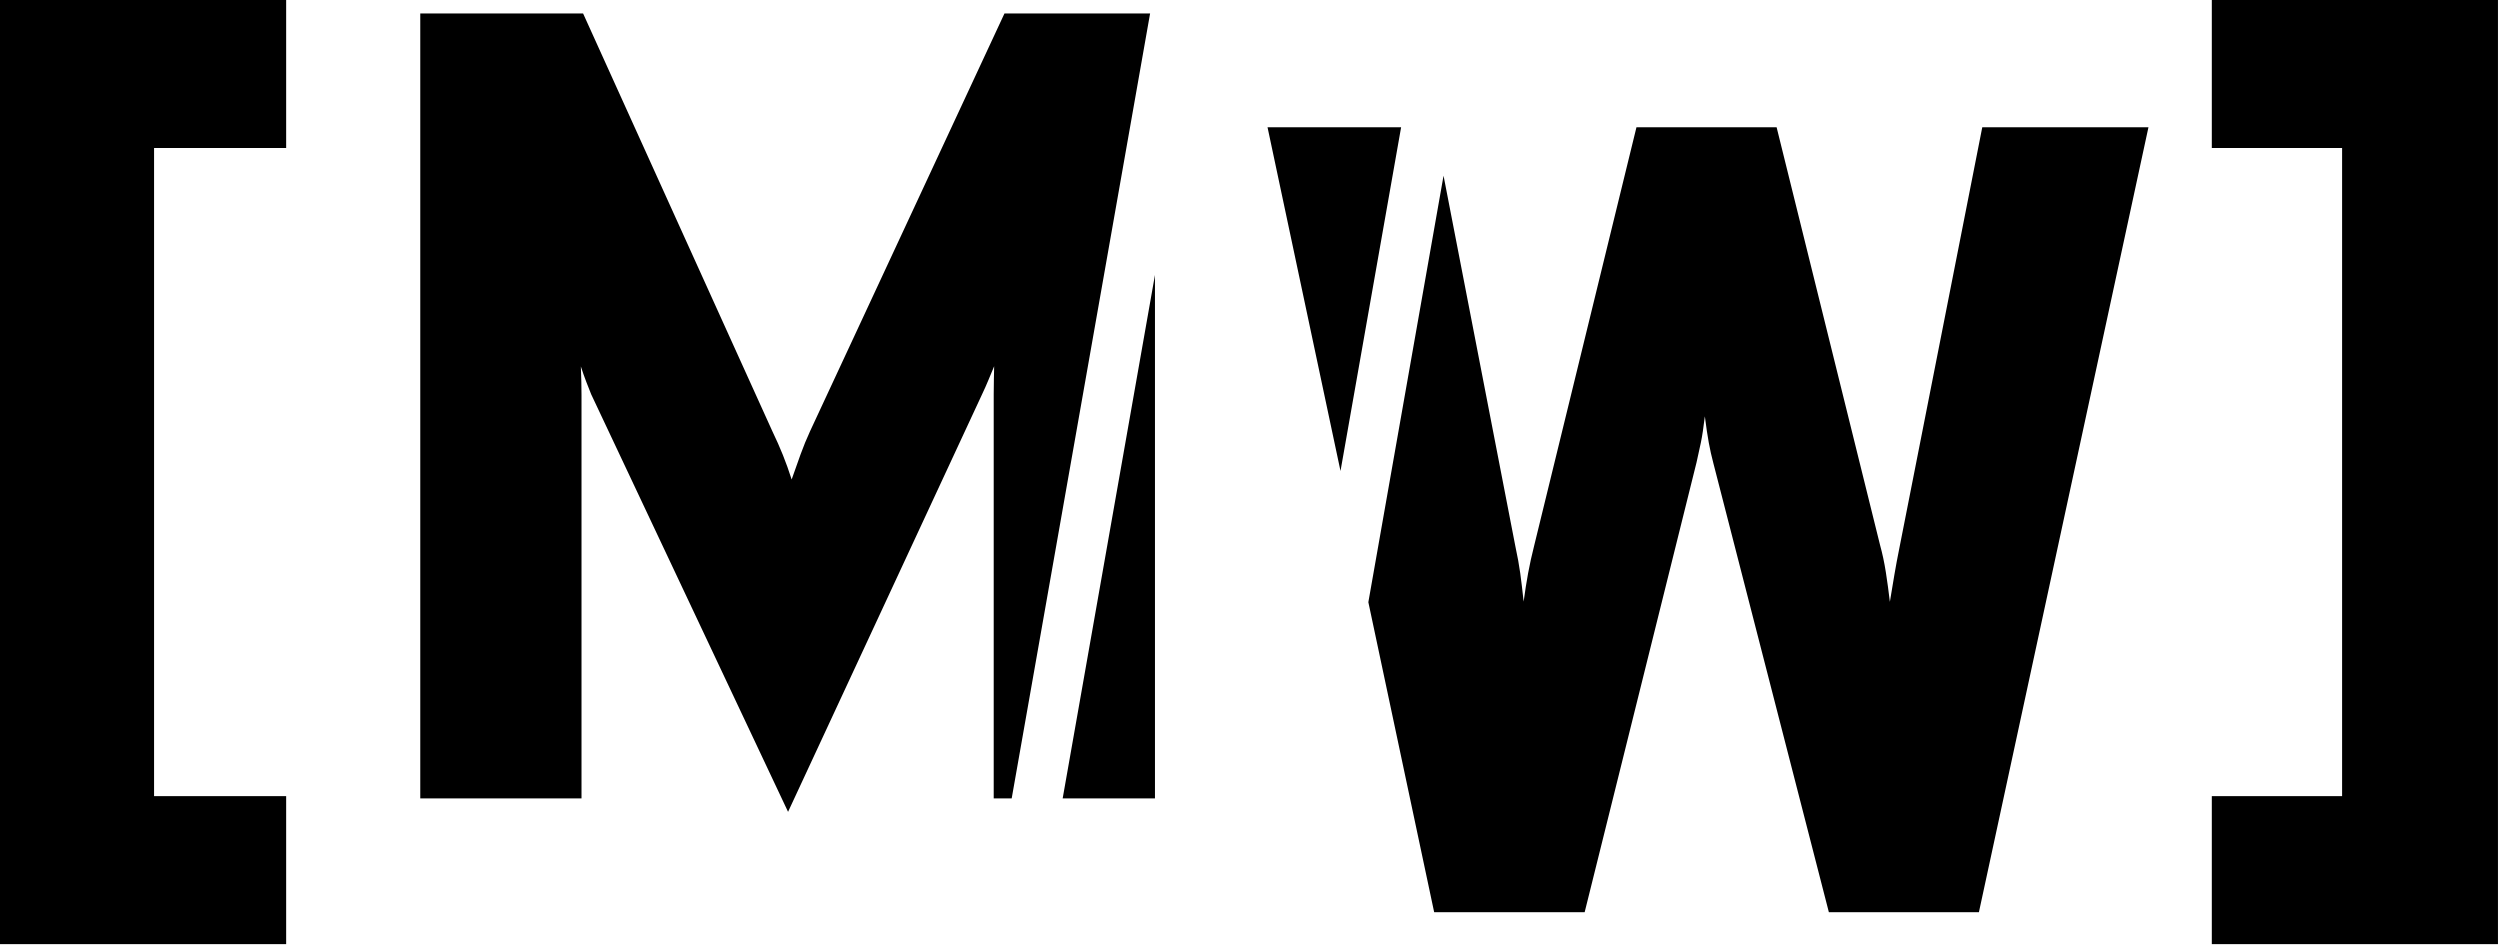
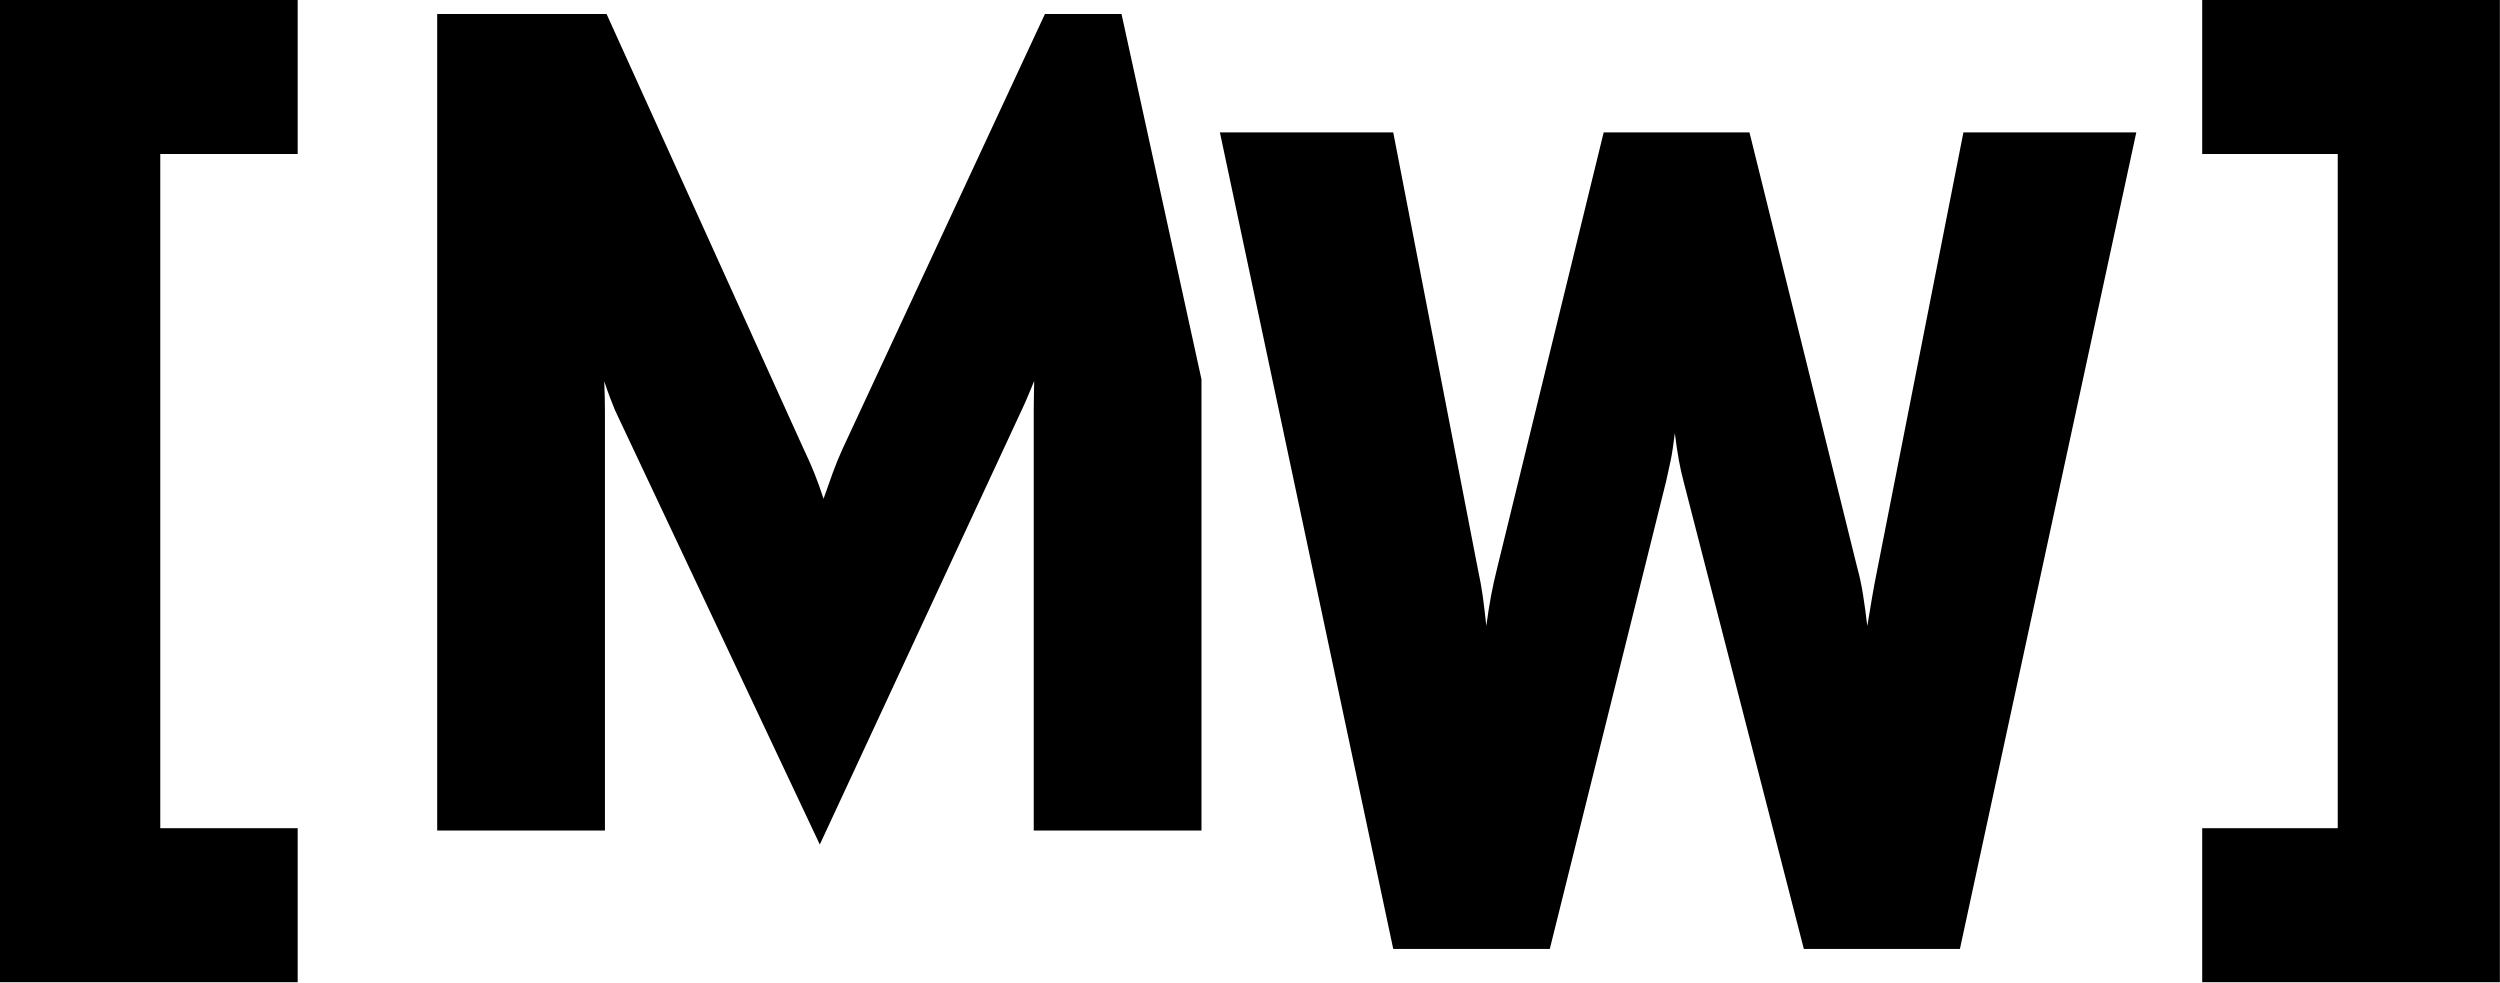
- <svg xmlns="http://www.w3.org/2000/svg" width="100%" height="100%" viewBox="0 0 747 283" version="1.1" xml:space="preserve" style="fill-rule:evenodd;clip-rule:evenodd;stroke-linejoin:round;stroke-miterlimit:2;">
-   <g transform="matrix(1,0,0,1,-174.042,-101.444)">
-     <path d="M476.336,340L470.963,340L470.963,219.248C470.963,217.908 470.98,216.417 471.014,214.775C471.048,213.133 471.075,211.832 471.096,210.872C470.561,212.167 469.986,213.551 469.371,215.026C468.757,216.501 468.193,217.774 467.68,218.845L409.515,344.021L350.68,219.248C350.255,218.198 349.77,216.963 349.223,215.544C348.676,214.125 348.134,212.59 347.599,210.937C347.665,212.346 347.715,213.859 347.748,215.479C347.781,217.098 347.798,218.444 347.798,219.515L347.798,340L299.618,340L299.618,105.464L348.269,105.464L404.824,230.305C406.007,232.762 407.057,235.129 407.973,237.408C408.889,239.686 409.761,242.121 410.588,244.712C411.482,242.143 412.364,239.658 413.235,237.257C414.105,234.856 415.055,232.538 416.083,230.305L474.18,105.464L517.691,105.464L476.336,340ZM519.145,183.602L519.145,340L491.568,340L519.145,183.602ZM574.584,242.181L552.782,139.48L592.693,139.48L574.584,242.181ZM605.374,153.944L626.829,264.656C627.476,267.648 627.962,270.329 628.287,272.697C628.611,275.065 628.951,277.901 629.307,281.207C629.711,278.168 630.158,275.321 630.649,272.663C631.14,270.005 631.744,267.269 632.459,264.454L663.014,139.48L704.896,139.48L735.788,264.252C736.502,266.821 737.082,269.535 737.529,272.394C737.976,275.254 738.378,278.214 738.736,281.275C739.205,278.394 739.663,275.646 740.11,273.032C740.557,270.418 741.015,267.961 741.484,265.661L766.343,139.48L815.999,139.48L765.338,374.016L720.509,374.016L685.999,239.862C685.463,237.851 685.006,235.808 684.626,233.73C684.247,231.653 683.855,229.028 683.452,225.855C683.051,229.206 682.649,231.842 682.247,233.763C681.845,235.684 681.42,237.627 680.973,239.592L647.536,374.016L602.571,374.016L582.905,281.375L605.374,153.944ZM174.042,383.557L174.042,101.444L259.545,101.444L259.545,145.67L220.077,145.67L220.077,339.33L259.545,339.33L259.545,383.557L174.042,383.557ZM834.93,383.557L834.93,339.33L873.861,339.33L873.861,145.67L834.93,145.67L834.93,101.444L920.433,101.444L920.433,383.557L834.93,383.557Z" />
-   </g>
+ <svg xmlns="http://www.w3.org/2000/svg" width="100%" height="100%" viewBox="0 0 2992 1176" version="1.1" xml:space="preserve" style="fill-rule:evenodd;clip-rule:evenodd;stroke-linejoin:round;stroke-miterlimit:2;">
+   <path id="black" d="M-0,1175.47l-0,-1175.47l356.264,0l0,184.278l-164.449,0l-0,806.915l164.449,-0l0,184.278l-356.264,0Zm1437.93,-721.469l0,539.983l-200.758,0l0,-503.133c0,-5.584 0.071,-11.797 0.213,-18.639c0.142,-6.842 0.256,-12.263 0.344,-16.262c-2.233,5.395 -4.628,11.165 -7.188,17.309c-2.559,6.144 -4.908,11.448 -7.045,15.912l-242.356,521.566l-245.148,-519.886c-1.767,-4.377 -3.79,-9.521 -6.07,-15.433c-2.279,-5.911 -4.535,-12.31 -6.767,-19.195c0.276,5.867 0.483,12.175 0.621,18.923c0.139,6.747 0.208,12.353 0.208,16.818l-0,502.02l-200.747,0l-0,-977.232l202.71,-0l235.648,520.169c4.93,10.237 9.303,20.102 13.121,29.595c3.817,9.492 7.449,19.637 10.895,30.435c3.723,-10.703 7.399,-21.057 11.027,-31.062c3.628,-10.005 7.584,-19.661 11.866,-28.968l242.073,-520.169l91.64,-0l95.713,437.249Zm229.501,681.715l-207.454,-977.232l207.454,-0l101.072,521.565c2.697,12.47 4.722,23.638 6.075,33.505c1.352,9.867 2.77,21.686 4.253,35.457c1.68,-12.658 3.543,-24.525 5.59,-35.599c2.047,-11.074 4.561,-22.475 7.542,-34.203l127.313,-520.725l174.506,-0l128.719,519.885c2.974,10.703 5.392,22.012 7.253,33.925c1.862,11.914 3.538,24.248 5.028,37.001c1.956,-12.005 3.865,-23.453 5.726,-34.345c1.862,-10.892 3.77,-21.13 5.726,-30.713l103.58,-525.753l206.899,-0l-211.087,977.232l-186.786,0l-143.793,-558.974c-2.232,-8.377 -4.139,-16.893 -5.721,-25.549c-1.581,-8.656 -3.212,-19.594 -4.891,-32.813c-1.673,13.961 -3.347,24.944 -5.023,32.949c-1.676,8.006 -3.445,16.102 -5.306,24.289l-139.321,560.098l-187.354,0Zm968.16,39.754l0,-184.278l162.214,-0l0,-806.915l-162.214,0l0,-184.278l356.265,-0l-0,1175.47l-356.265,0Z" />
</svg>
